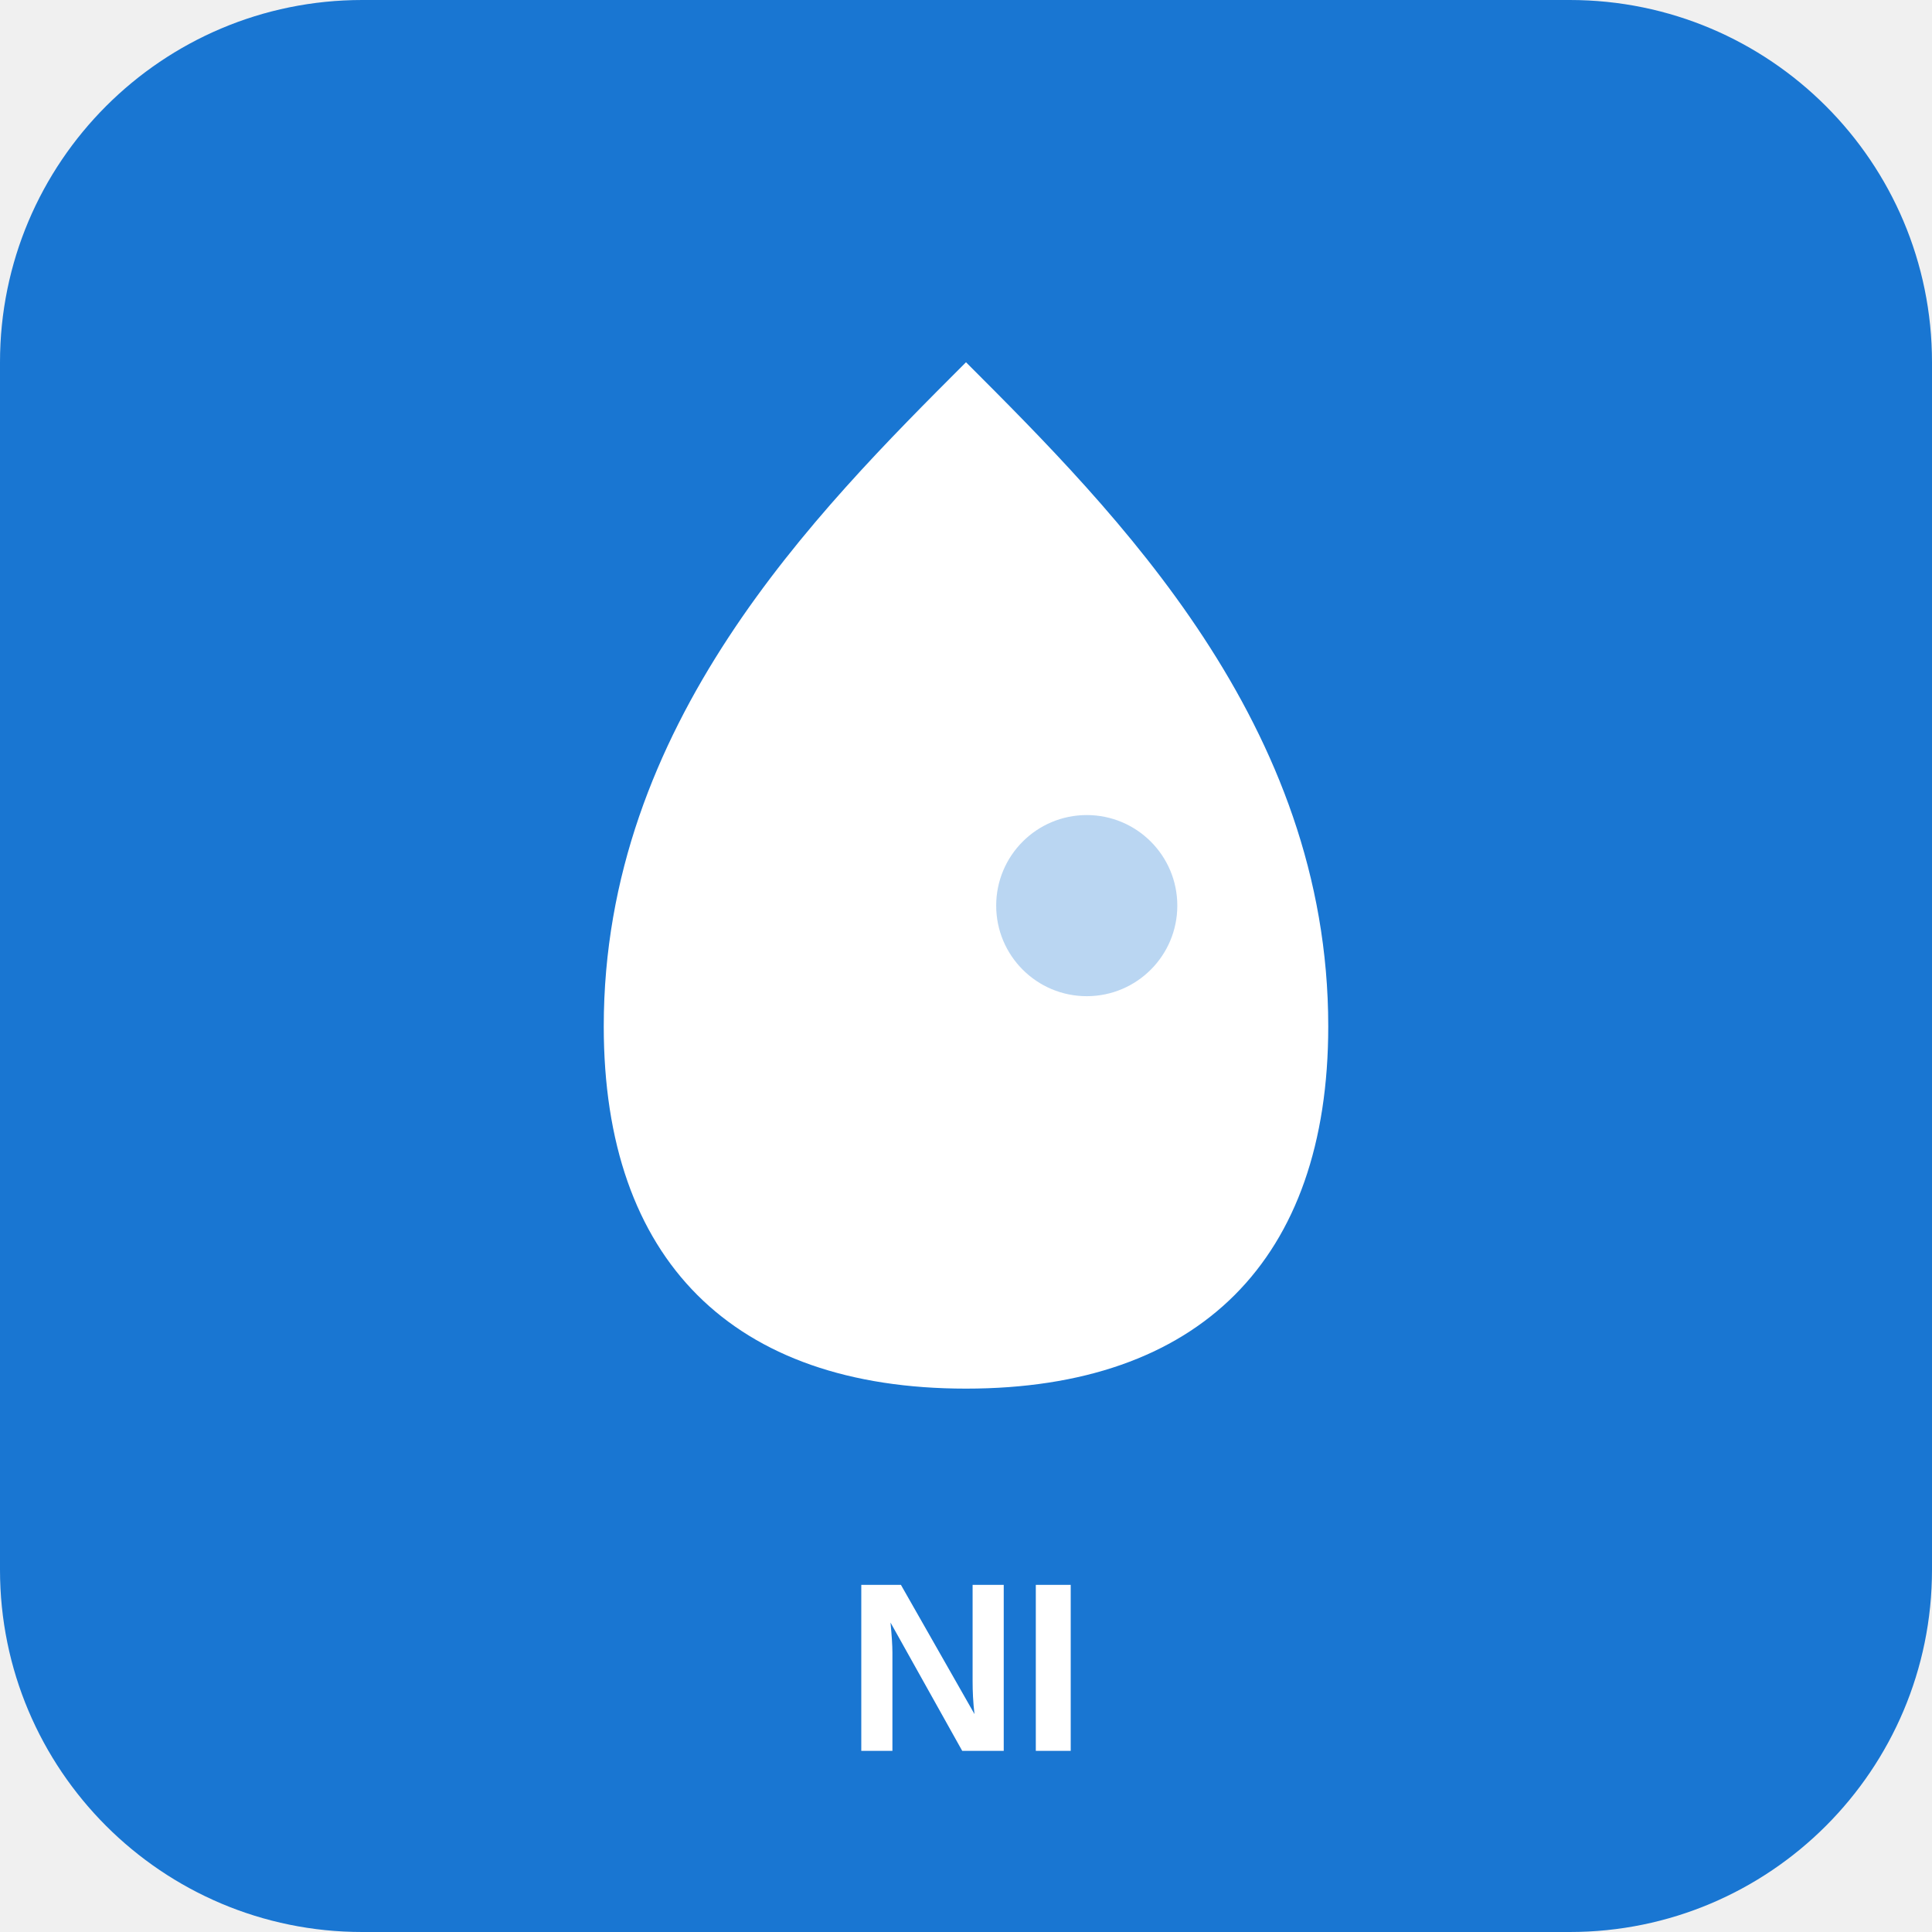
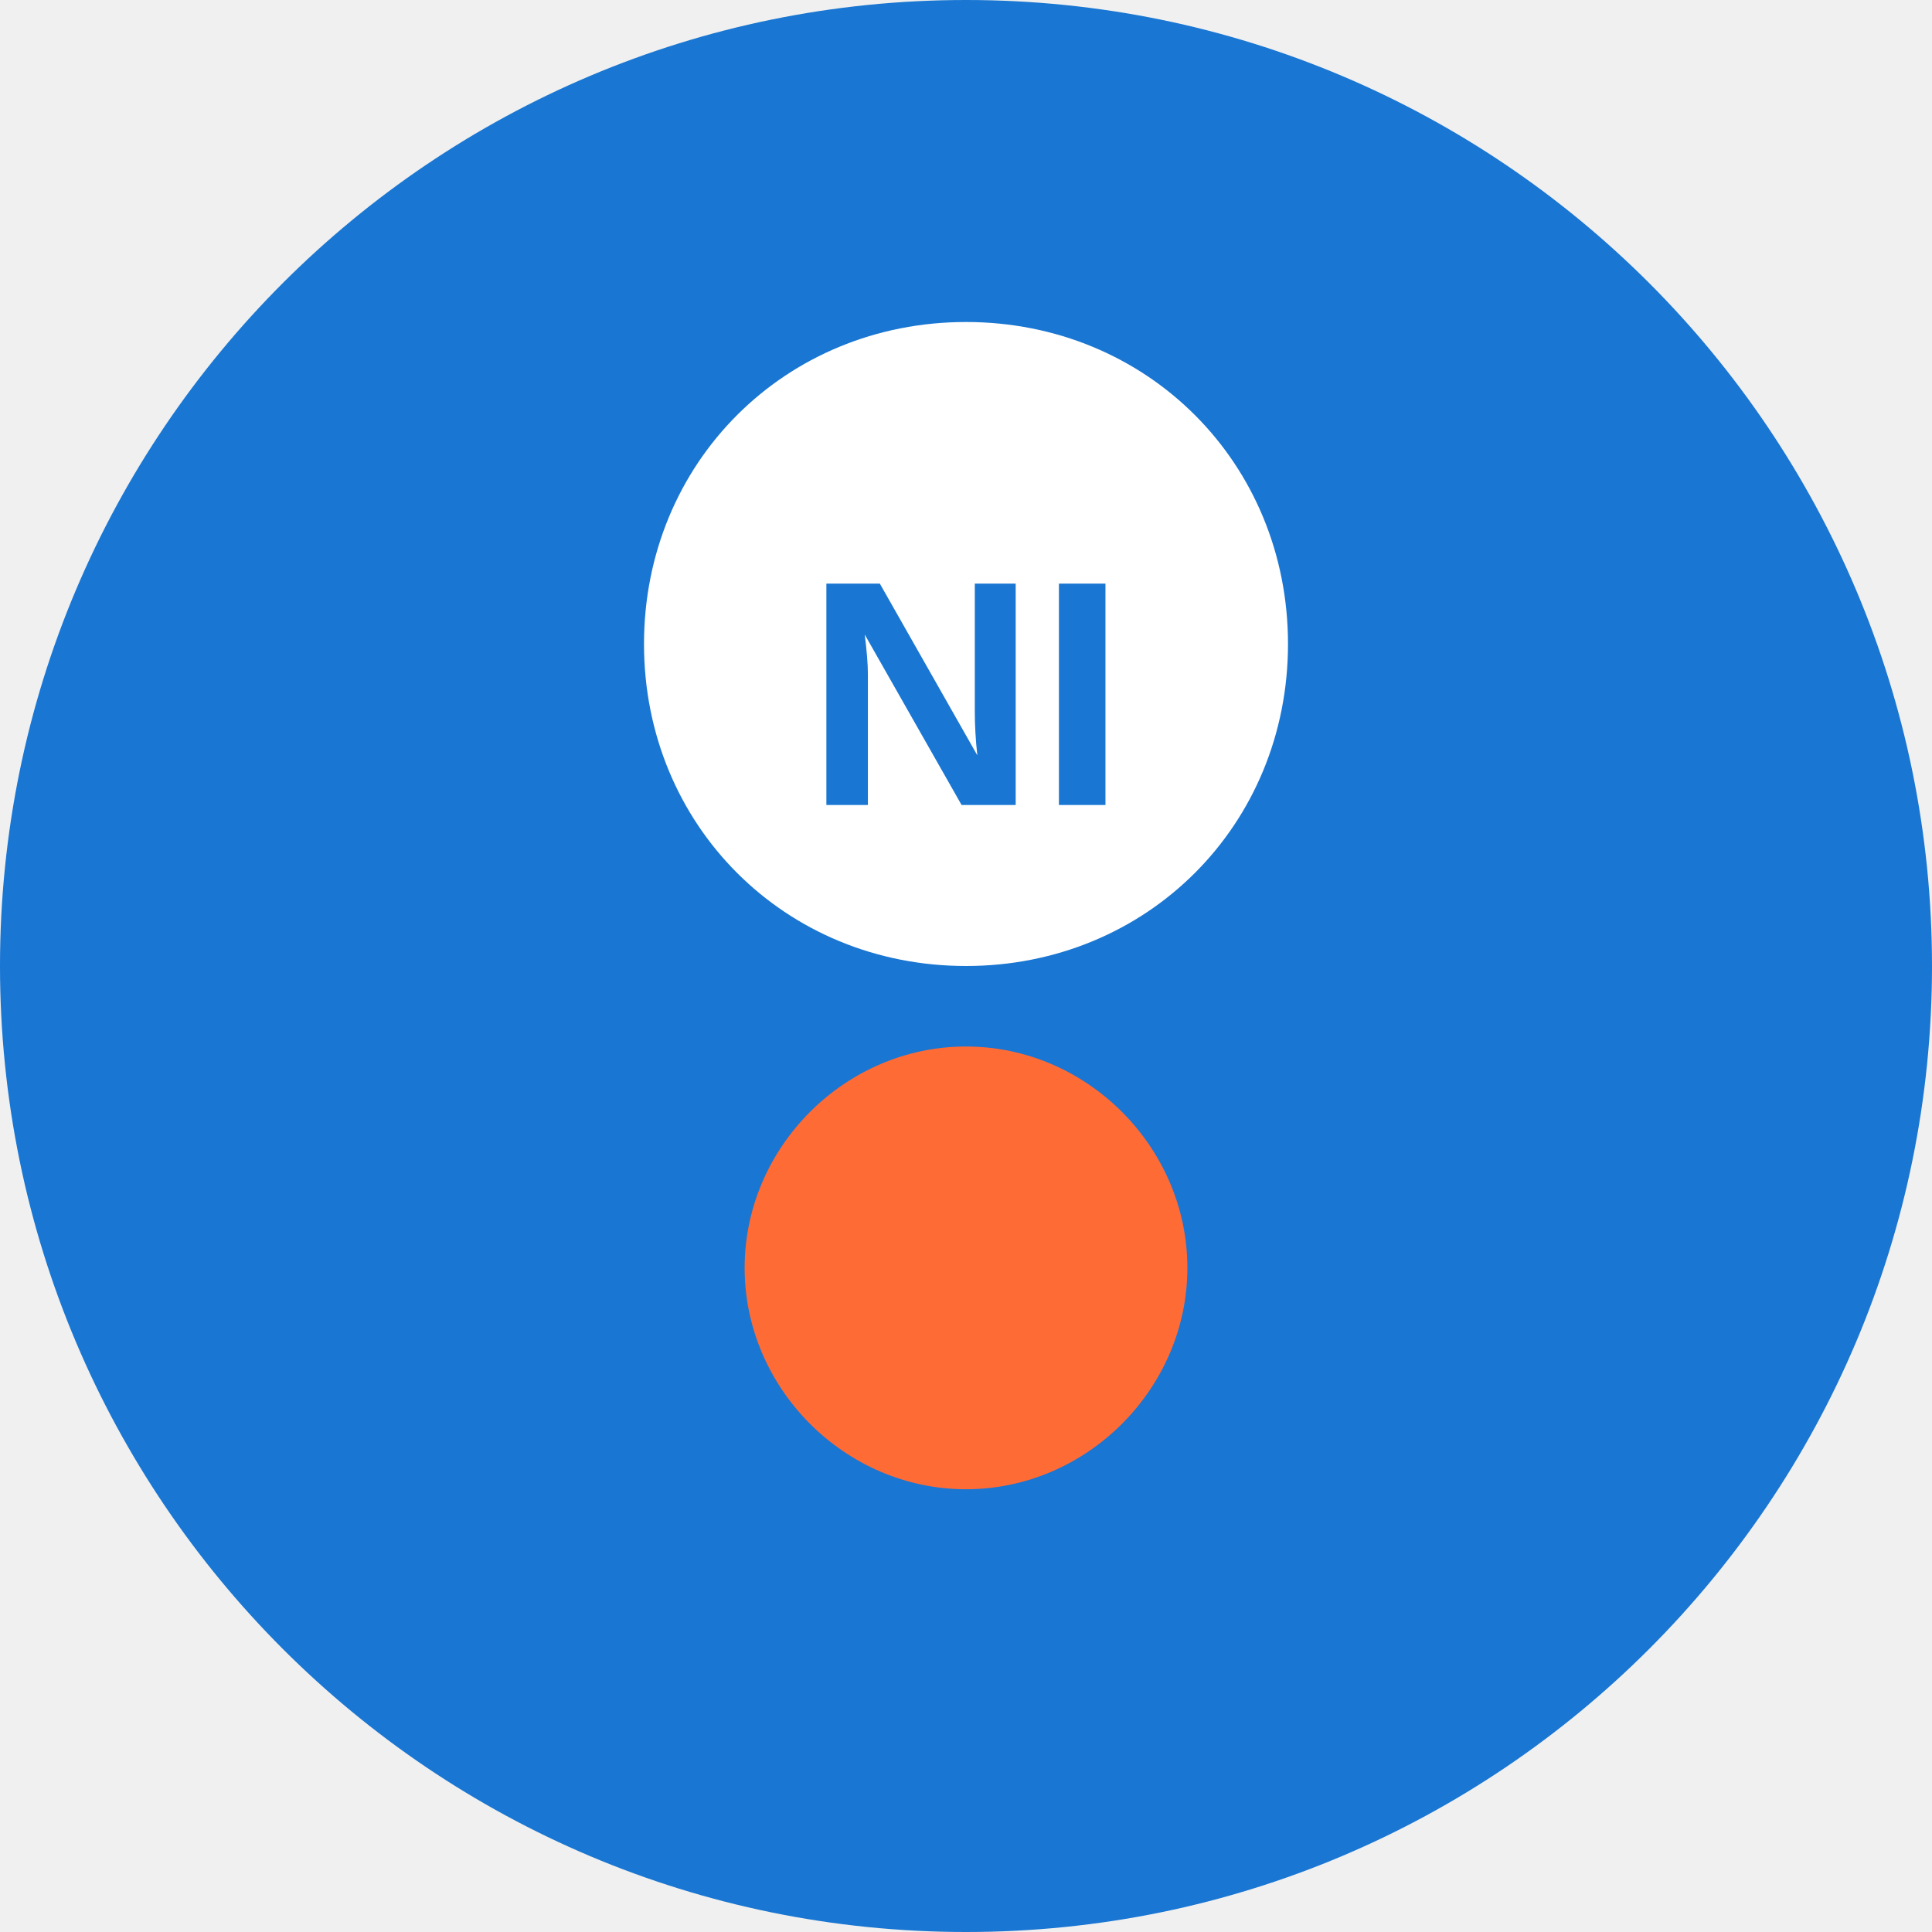
- <svg xmlns="http://www.w3.org/2000/svg" width="32" height="32" viewBox="0 0 32 32" fill="none">
-   <rect width="32" height="32" rx="6" fill="#1976D2" />
-   <path d="M16 6C18.5 8.5 22 12 22 17C22 20.866 19.866 23 16 23C12.134 23 10 20.866 10 17C10 12 13.5 8.5 16 6Z" fill="white" />
-   <circle cx="18" cy="15" r="1.5" fill="#1976D2" opacity="0.3" />
-   <text x="16" y="29" text-anchor="middle" font-family="Arial, sans-serif" font-size="4" font-weight="bold" fill="white">NI</text>
+ <svg xmlns="http://www.w3.org/2000/svg" width="48" height="48" viewBox="0 0 48 48" fill="none">
+   <circle cx="24" cy="24" r="24" fill="#1976D2" />
+   <path d="M24 8C19.5 8 16 11.5 16 16C16 20.5 19.5 24 24 24C28.5 24 32 20.5 32 16C32 11.5 28.5 8 24 8Z" fill="#FFFFFF" />
+   <path d="M24 26C21 26 18.5 28.5 18.5 31.5C18.5 34.5 21 37 24 37C27 37 29.5 34.5 29.5 31.5C29.5 28.5 27 26 24 26Z" fill="#FF6B35" />
+   <text x="24" y="20" font-family="Arial, sans-serif" font-weight="bold" font-size="8" fill="#1976D2" text-anchor="middle">NI</text>
</svg>
